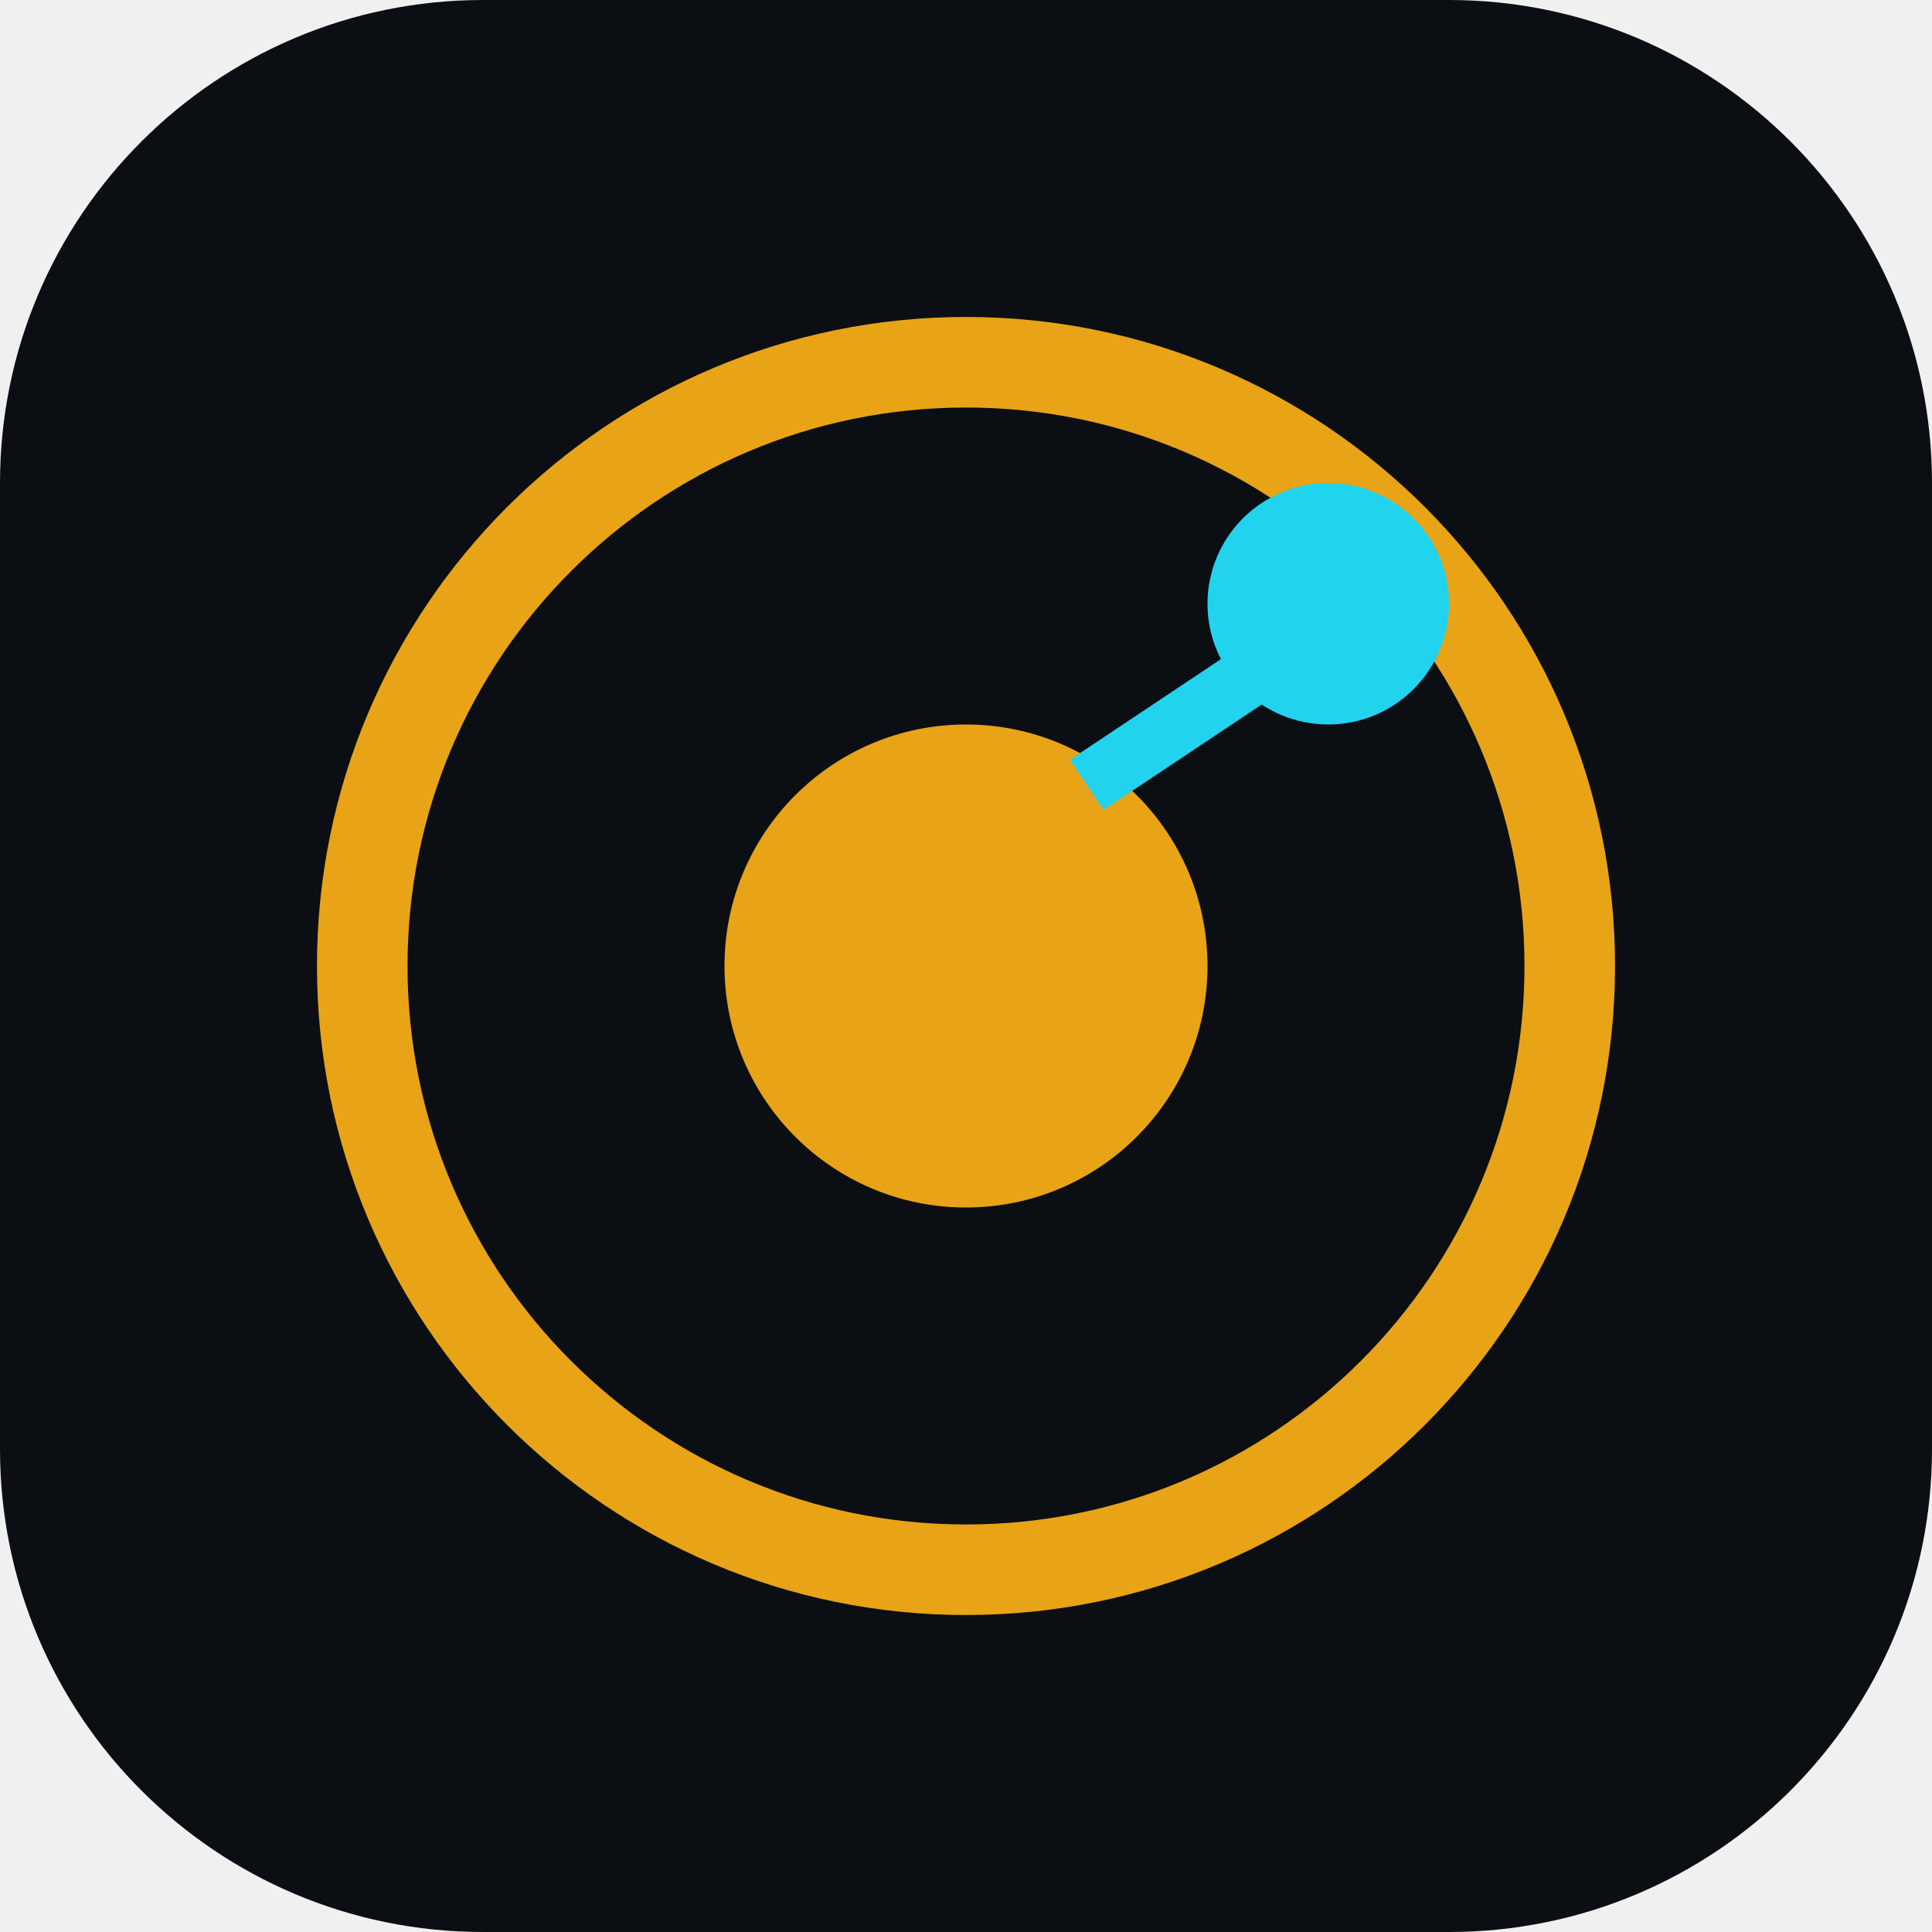
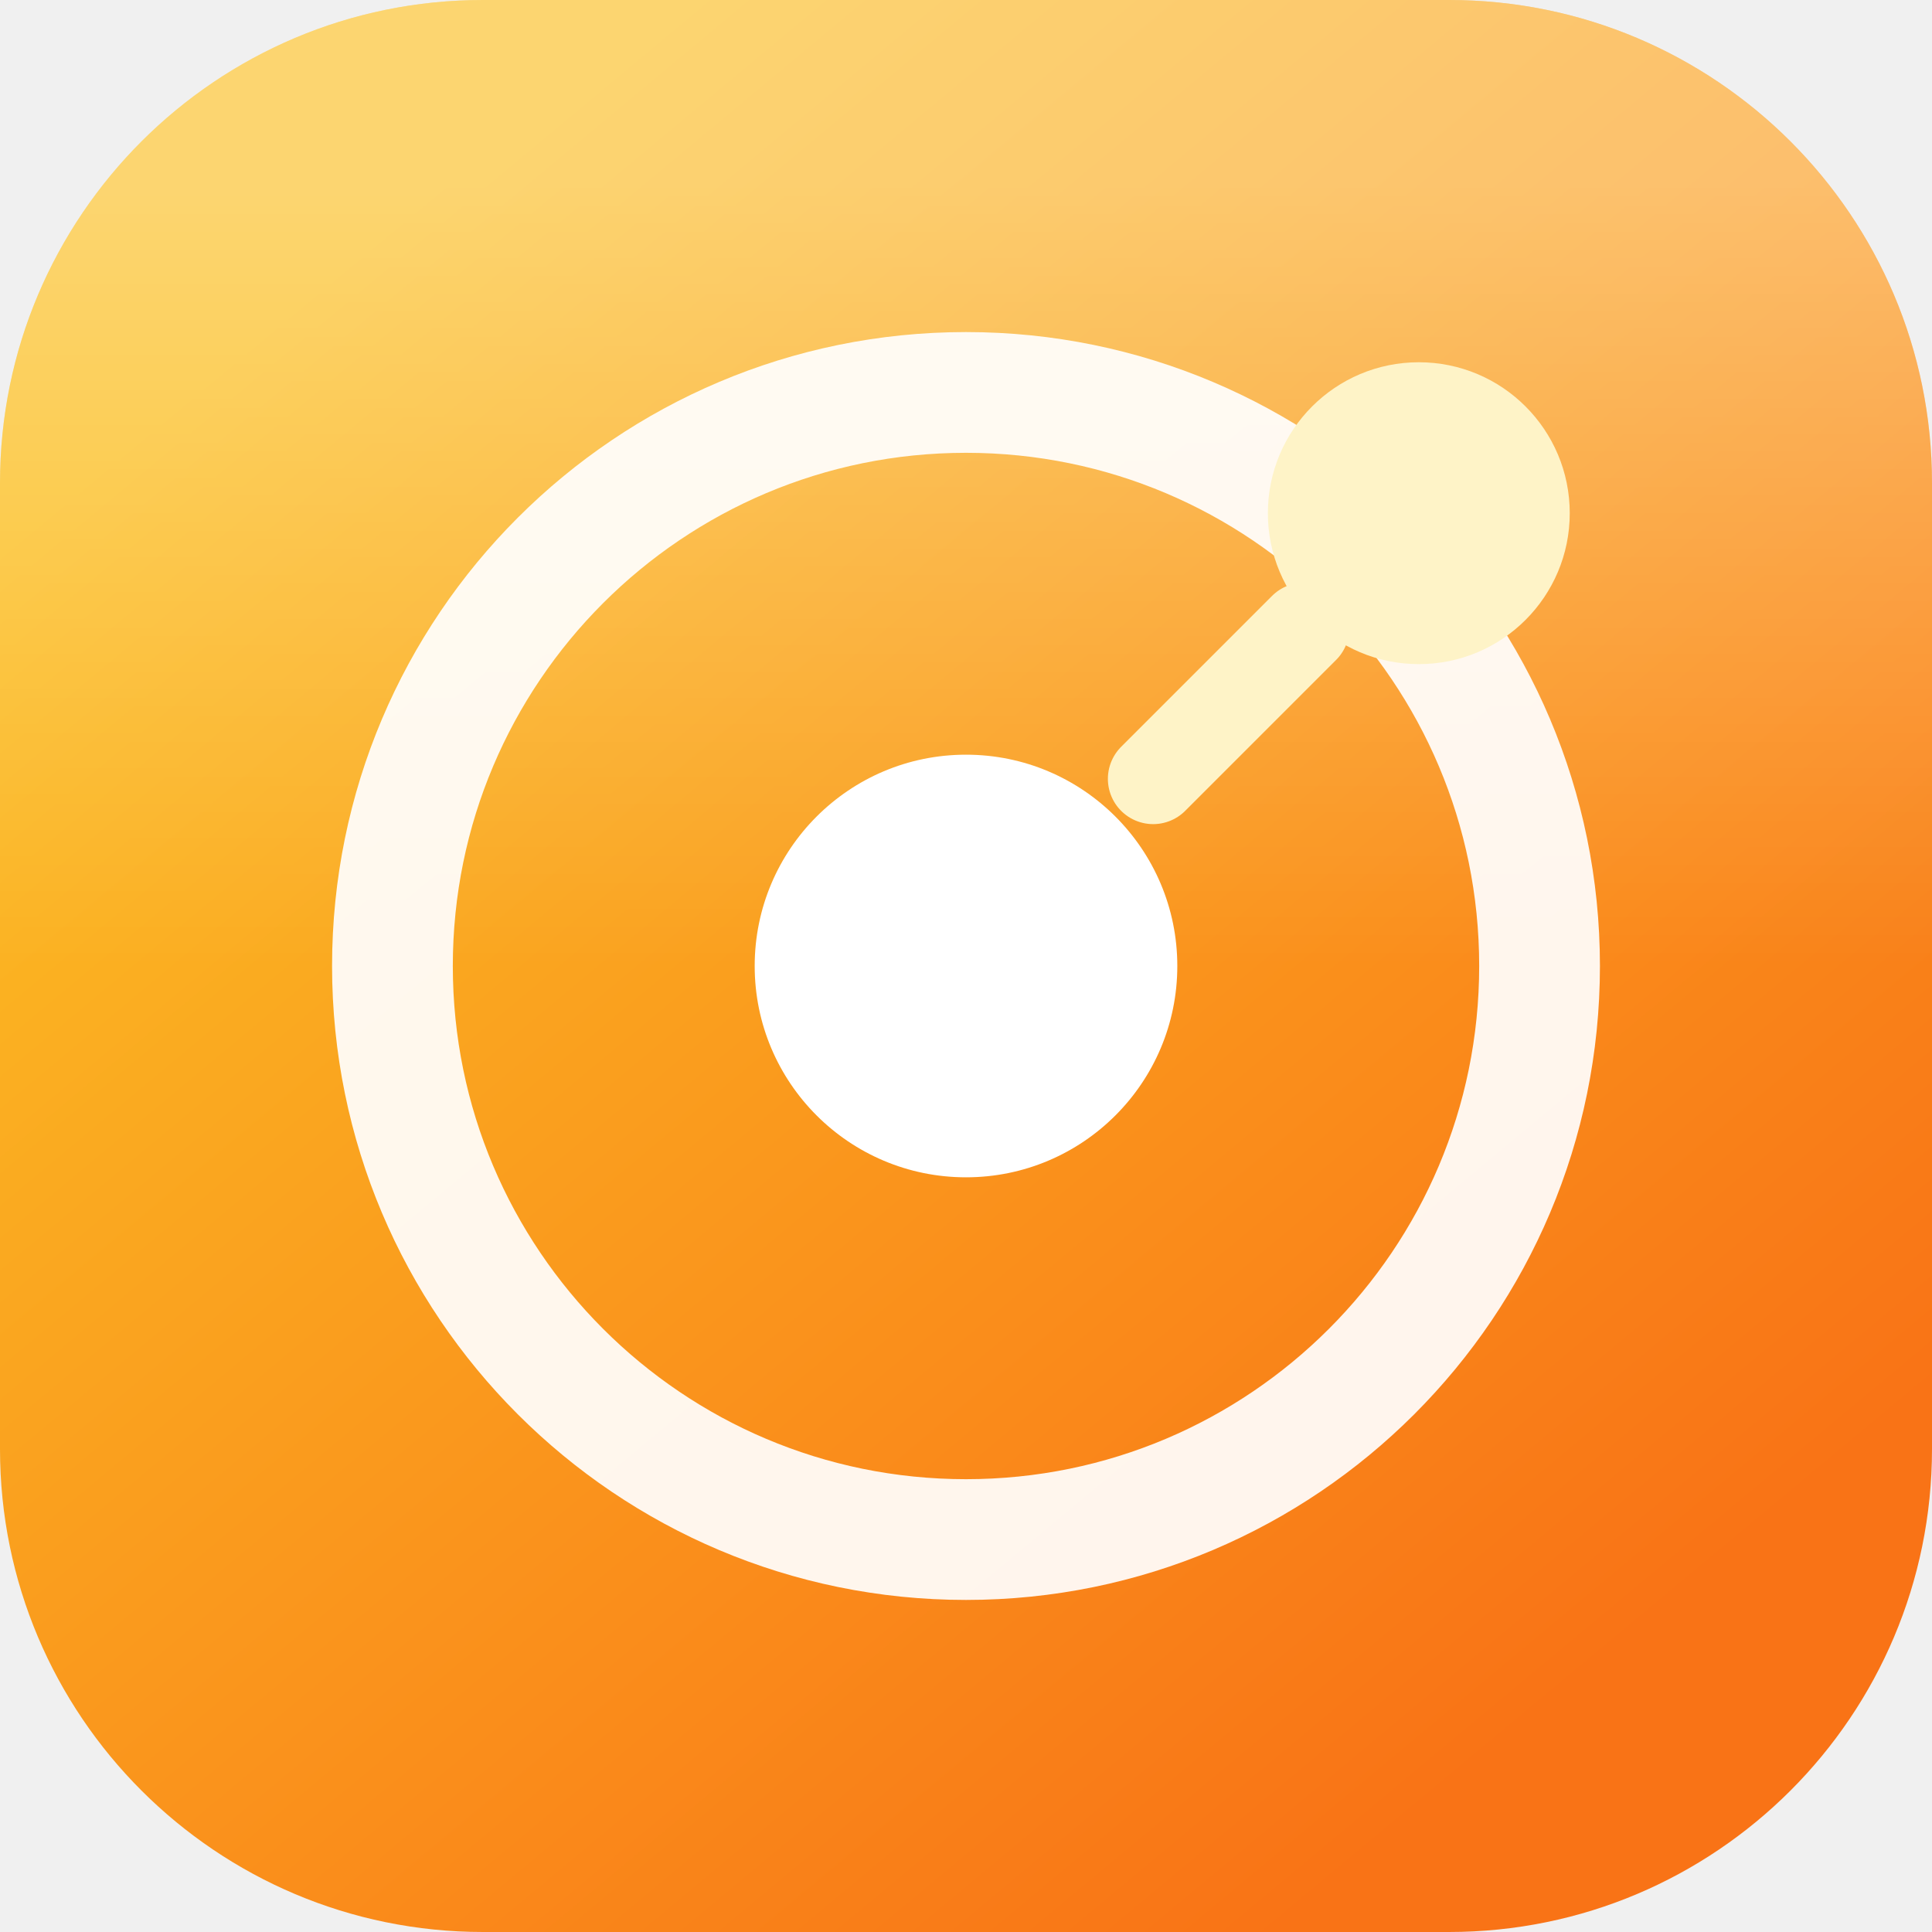
- <svg xmlns="http://www.w3.org/2000/svg" viewBox="0 0 32 32">
-   <rect width="32" height="32" rx="8" fill="#0B0F14" />
-   <circle cx="16" cy="16" r="10" fill="none" stroke="#E8A317" stroke-width="1.5" />
-   <circle cx="16" cy="16" r="4" fill="#E8A317" />
-   <circle cx="22" cy="10" r="2" fill="#22D3EE" />
-   <line x1="18" y1="13" x2="21" y2="11" stroke="#22D3EE" stroke-width="1" />
+ <svg xmlns="http://www.w3.org/2000/svg" viewBox="0 0 32 32" fill="none">
+   <defs>
+     <linearGradient id="bg" x1="6" y1="4" x2="26" y2="28" gradientUnits="userSpaceOnUse">
+       <stop stop-color="#FBBF24" />
+       <stop offset="1" stop-color="#F97316" />
+     </linearGradient>
+     <linearGradient id="hl" x1="16" y1="3" x2="16" y2="16" gradientUnits="userSpaceOnUse">
+       <stop stop-color="#FFFFFF" stop-opacity="0.35" />
+       <stop offset="1" stop-color="#FFFFFF" stop-opacity="0" />
+     </linearGradient>
+   </defs>
+   <rect width="32" height="32" rx="8" fill="url(#bg)" />
+   <rect width="32" height="32" rx="8" fill="url(#hl)" />
+   <circle cx="16" cy="16" r="9.5" stroke="#FFFFFF" stroke-width="2" stroke-opacity="0.92" />
+   <circle cx="16" cy="16" r="3.5" fill="#FFFFFF" />
+   <circle cx="23.5" cy="8.5" r="2.5" fill="#FEF3C7" />
+   <path d="M19.1 12.9 L21.6 10.4" stroke="#FEF3C7" stroke-width="1.5" stroke-linecap="round" />
</svg>
